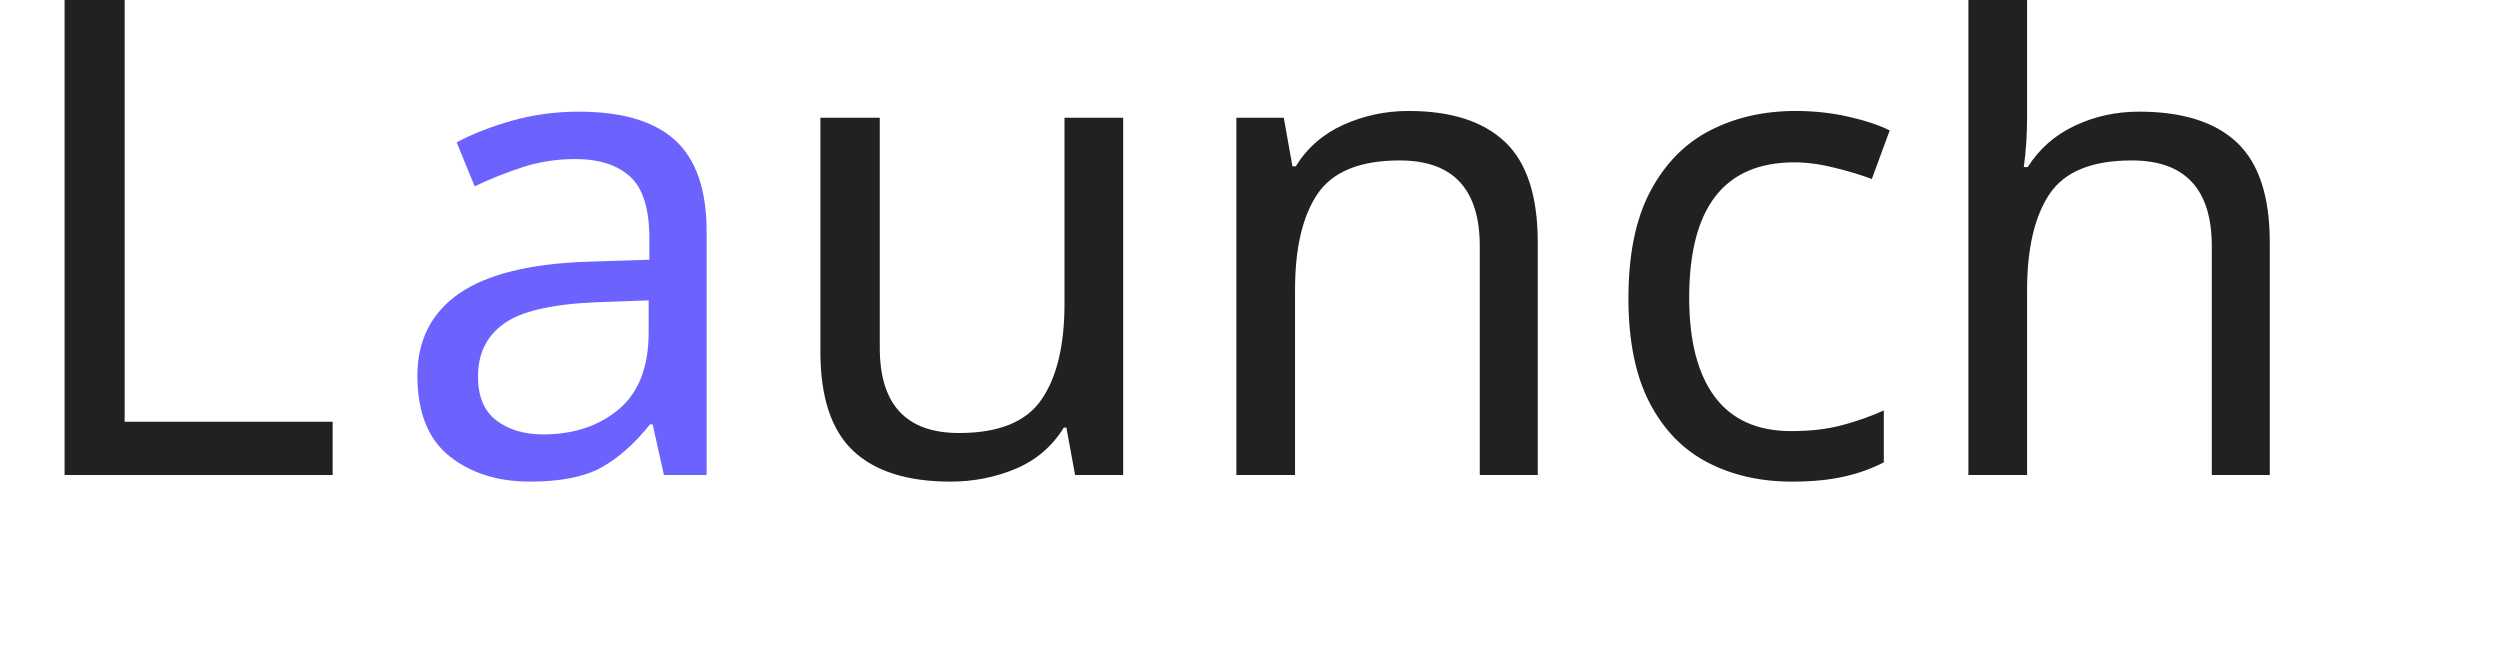
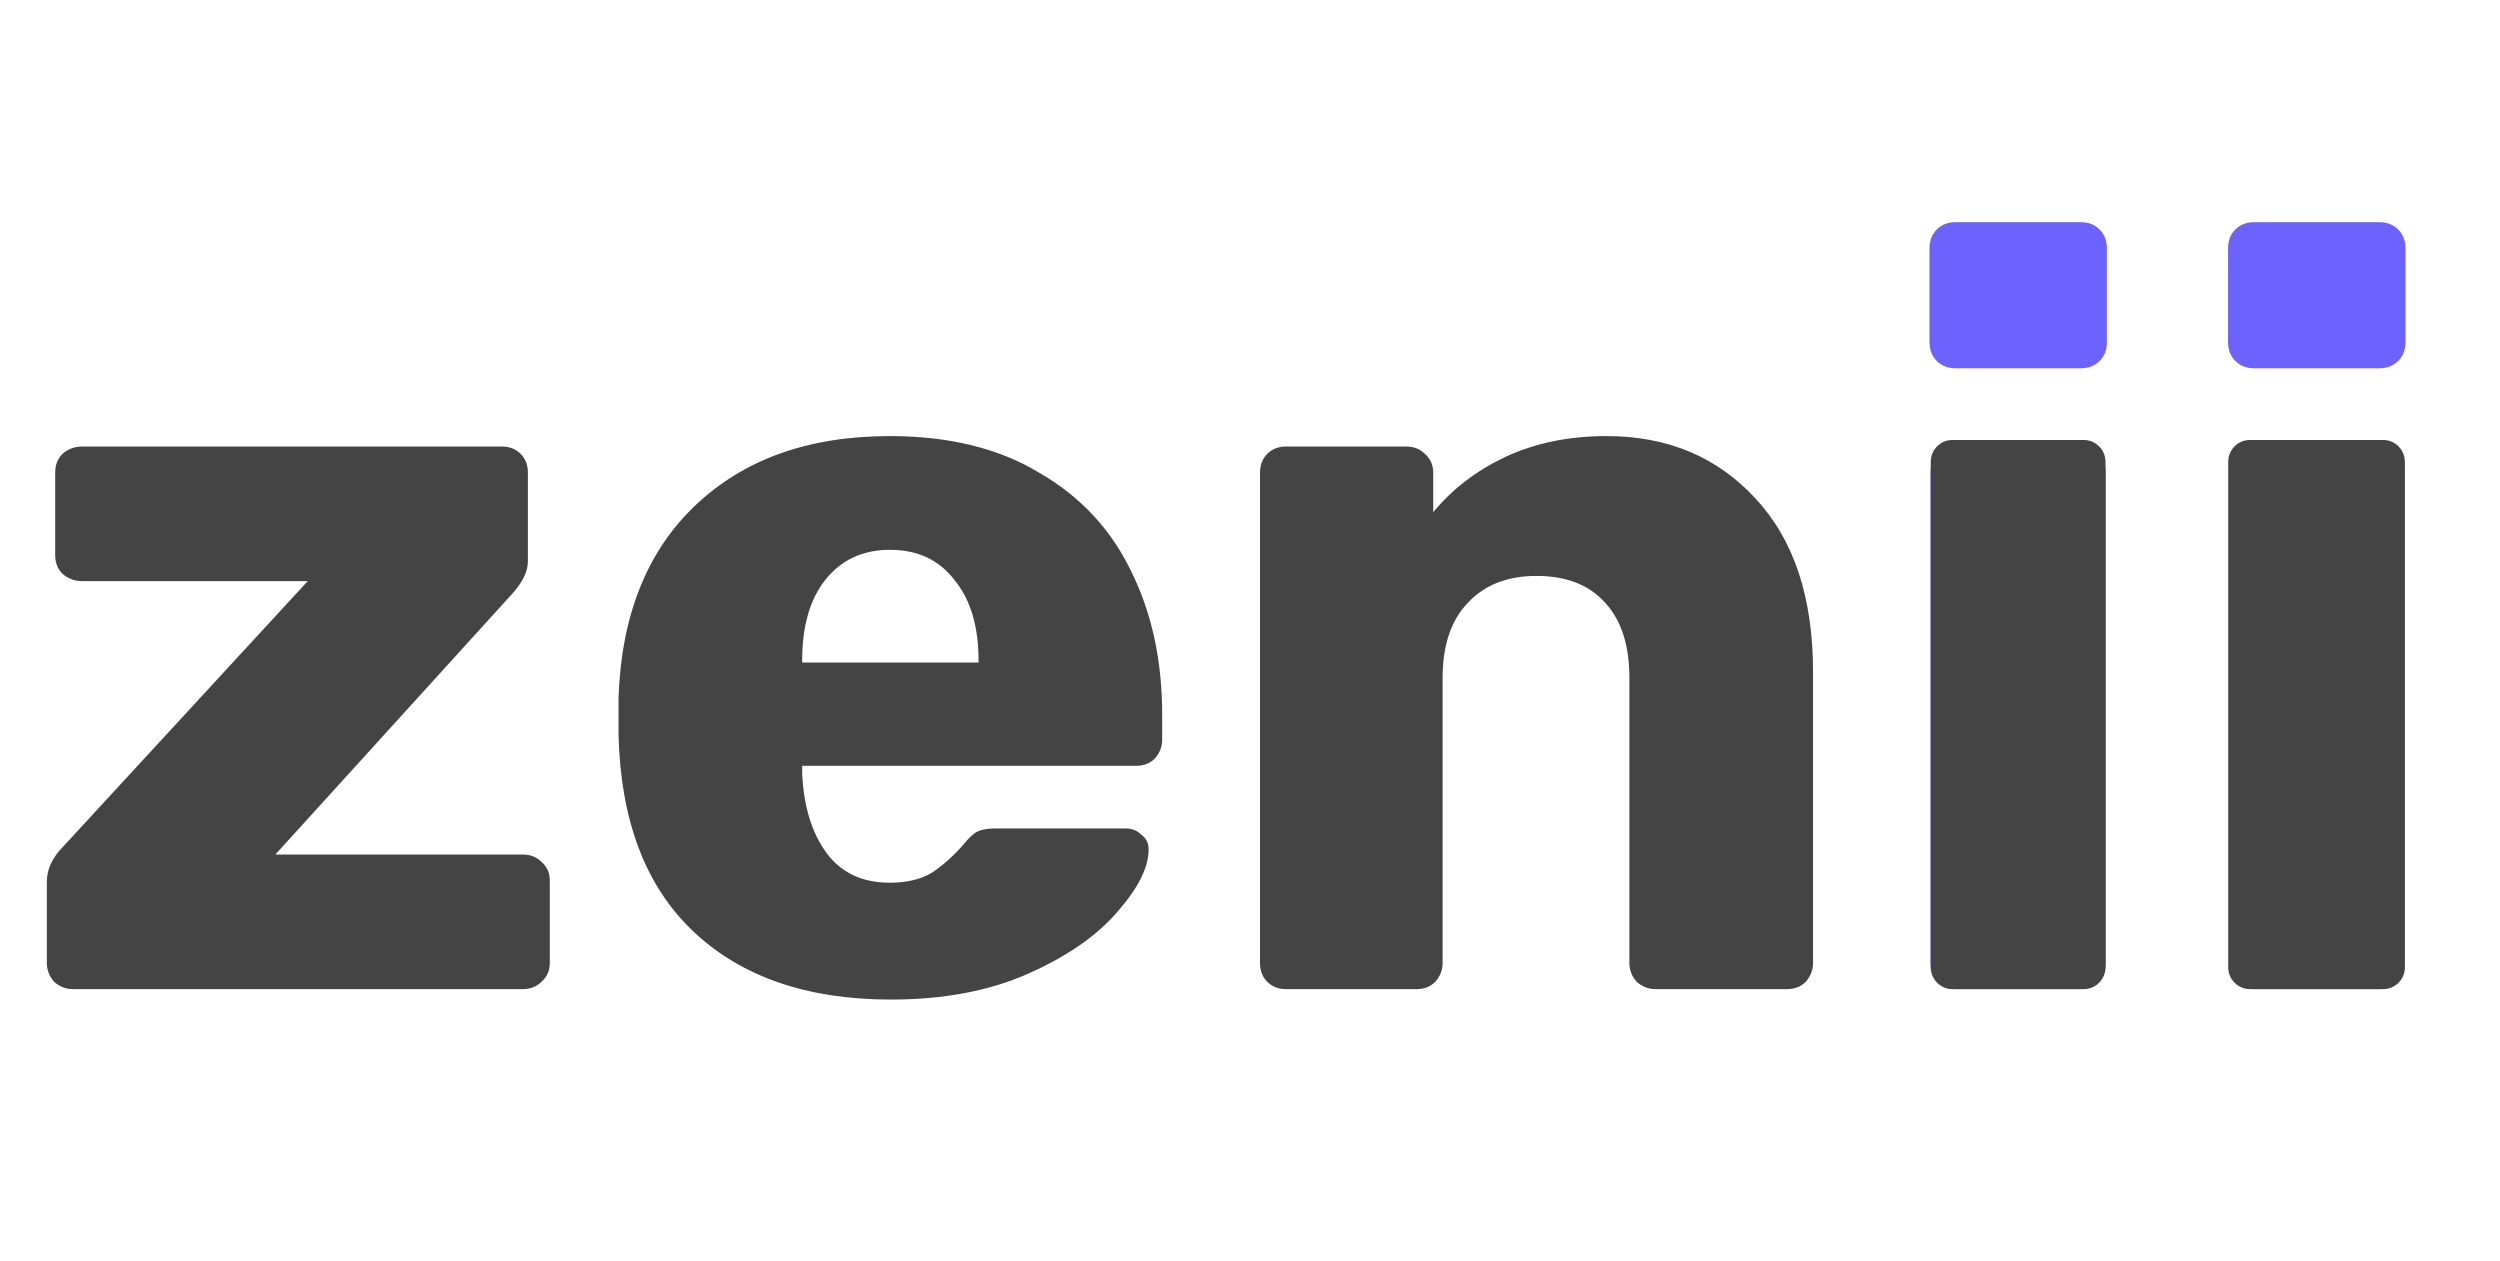
- <svg xmlns="http://www.w3.org/2000/svg" vwidth="115" height="58" viewBox="0 0 225 58" style="enable-background:new 0 0 225 58;" fill="none">
-   <style type="text/css">
- 	.st0{fill:#232020;}
- 	.st1{font-family:'Rubik-Medium';}
- 	.st2{font-size:60px;}
- 	.st3{fill:#6C63FF;}
- </style>
-   <text transform="matrix(1 0 0 1 -2.250671e-04 42.7518)">
-     <tspan x="0" y="0" class="st0 st1 st2">L</tspan>
-     <tspan x="34.8" y="0" class="st3 st1 st2">a</tspan>
-     <tspan x="69.1" y="0" class="st0 st1 st2">unch</tspan>
-   </text>
+ <svg xmlns="http://www.w3.org/2000/svg" width="115" height="58" viewBox="0 0 115 58" fill="none">
+   <path d="M3.355 45.5C3.035 45.5 2.747 45.388 2.491 45.164C2.267 44.908 2.155 44.62 2.155 44.3V40.556C2.155 39.98 2.411 39.436 2.923 38.924L14.155 26.732H3.787C3.435 26.732 3.131 26.62 2.875 26.396C2.651 26.172 2.539 25.884 2.539 25.532V21.74C2.539 21.388 2.651 21.1 2.875 20.876C3.131 20.652 3.435 20.54 3.787 20.54H23.083C23.435 20.54 23.723 20.652 23.947 20.876C24.171 21.1 24.283 21.388 24.283 21.74V25.82C24.283 26.268 24.059 26.748 23.611 27.26L12.667 39.308H24.043C24.395 39.308 24.683 39.42 24.907 39.644C25.163 39.868 25.291 40.156 25.291 40.508V44.3C25.291 44.652 25.163 44.94 24.907 45.164C24.683 45.388 24.395 45.5 24.043 45.5H3.355ZM40.98 45.98C37.14 45.98 34.116 44.94 31.908 42.86C29.7 40.78 28.548 37.756 28.452 33.788V32.108C28.58 28.332 29.748 25.388 31.956 23.276C34.196 21.132 37.188 20.06 40.932 20.06C43.652 20.06 45.94 20.62 47.796 21.74C49.684 22.828 51.092 24.332 52.02 26.252C52.98 28.172 53.46 30.38 53.46 32.876V34.028C53.46 34.348 53.348 34.636 53.124 34.892C52.9 35.116 52.612 35.228 52.26 35.228H36.9V35.564C36.964 37.068 37.332 38.284 38.004 39.212C38.676 40.14 39.652 40.604 40.932 40.604C41.732 40.604 42.388 40.444 42.9 40.124C43.412 39.772 43.876 39.356 44.292 38.876C44.58 38.524 44.804 38.316 44.964 38.252C45.156 38.156 45.444 38.108 45.828 38.108H51.78C52.068 38.108 52.308 38.204 52.5 38.396C52.724 38.556 52.836 38.78 52.836 39.068C52.836 39.9 52.356 40.86 51.396 41.948C50.468 43.036 49.108 43.98 47.316 44.78C45.524 45.58 43.412 45.98 40.98 45.98ZM45.012 30.476V30.38C45.012 28.812 44.644 27.58 43.908 26.684C43.204 25.756 42.212 25.292 40.932 25.292C39.684 25.292 38.692 25.756 37.956 26.684C37.252 27.58 36.9 28.812 36.9 30.38V30.476H45.012ZM59.16 45.5C58.808 45.5 58.52 45.388 58.296 45.164C58.072 44.94 57.96 44.652 57.96 44.3V21.74C57.96 21.388 58.072 21.1 58.296 20.876C58.52 20.652 58.808 20.54 59.16 20.54H64.68C65.032 20.54 65.32 20.652 65.544 20.876C65.8 21.1 65.928 21.388 65.928 21.74V23.564C66.792 22.508 67.896 21.66 69.24 21.02C70.616 20.38 72.168 20.06 73.896 20.06C76.712 20.06 79 21.02 80.76 22.94C82.52 24.828 83.4 27.484 83.4 30.908V44.3C83.4 44.62 83.288 44.908 83.064 45.164C82.84 45.388 82.552 45.5 82.2 45.5H76.152C75.832 45.5 75.544 45.388 75.288 45.164C75.064 44.908 74.952 44.62 74.952 44.3V31.196C74.952 29.692 74.584 28.54 73.848 27.74C73.112 26.908 72.056 26.492 70.68 26.492C69.336 26.492 68.28 26.908 67.512 27.74C66.744 28.54 66.36 29.692 66.36 31.196V44.3C66.36 44.62 66.248 44.908 66.024 45.164C65.8 45.388 65.512 45.5 65.16 45.5H59.16Z" fill="#444444" />
+   <path d="M89.956 16.94C89.604 16.94 89.316 16.828 89.092 16.604C88.868 16.38 88.756 16.092 88.756 15.74V11.42C88.756 11.068 88.868 10.78 89.092 10.556C89.316 10.332 89.604 10.22 89.956 10.22H95.716C96.068 10.22 96.356 10.332 96.58 10.556C96.804 10.78 96.916 11.068 96.916 11.42V15.74C96.916 16.092 96.804 16.38 96.58 16.604C96.356 16.828 96.068 16.94 95.716 16.94H89.956ZM90.004 45.5C89.652 45.5 89.364 45.388 89.14 45.164C88.916 44.94 88.804 44.652 88.804 44.3V21.74C88.804 21.388 88.916 21.1 89.14 20.876C89.364 20.652 89.652 20.54 90.004 20.54H95.668C96.02 20.54 96.308 20.652 96.532 20.876C96.756 21.1 96.868 21.388 96.868 21.74V44.3C96.868 44.62 96.756 44.908 96.532 45.164C96.308 45.388 96.02 45.5 95.668 45.5H90.004ZM103.69 16.94C103.338 16.94 103.05 16.828 102.826 16.604C102.602 16.38 102.49 16.092 102.49 15.74V11.42C102.49 11.068 102.602 10.78 102.826 10.556C103.05 10.332 103.338 10.22 103.69 10.22H109.45C109.802 10.22 110.09 10.332 110.314 10.556C110.538 10.78 110.65 11.068 110.65 11.42V15.74C110.65 16.092 110.538 16.38 110.314 16.604C110.09 16.828 109.802 16.94 109.45 16.94H103.69ZM103.738 45.5C103.386 45.5 103.098 45.388 102.874 45.164C102.65 44.94 102.538 44.652 102.538 44.3V21.74C102.538 21.388 102.65 21.1 102.874 20.876C103.098 20.652 103.386 20.54 103.738 20.54H109.402C109.754 20.54 110.042 20.652 110.266 20.876C110.49 21.1 110.602 21.388 110.602 21.74V44.3C110.602 44.62 110.49 44.908 110.266 45.164C110.042 45.388 109.754 45.5 109.402 45.5H103.738Z" fill="#6C63FF" />
+   <rect x="88.815" y="20.239" width="8.037" height="25.261" rx="1" fill="#444444" />
+   <rect x="102.498" y="20.239" width="8.127" height="25.261" rx="1" fill="#444444" />
</svg>
